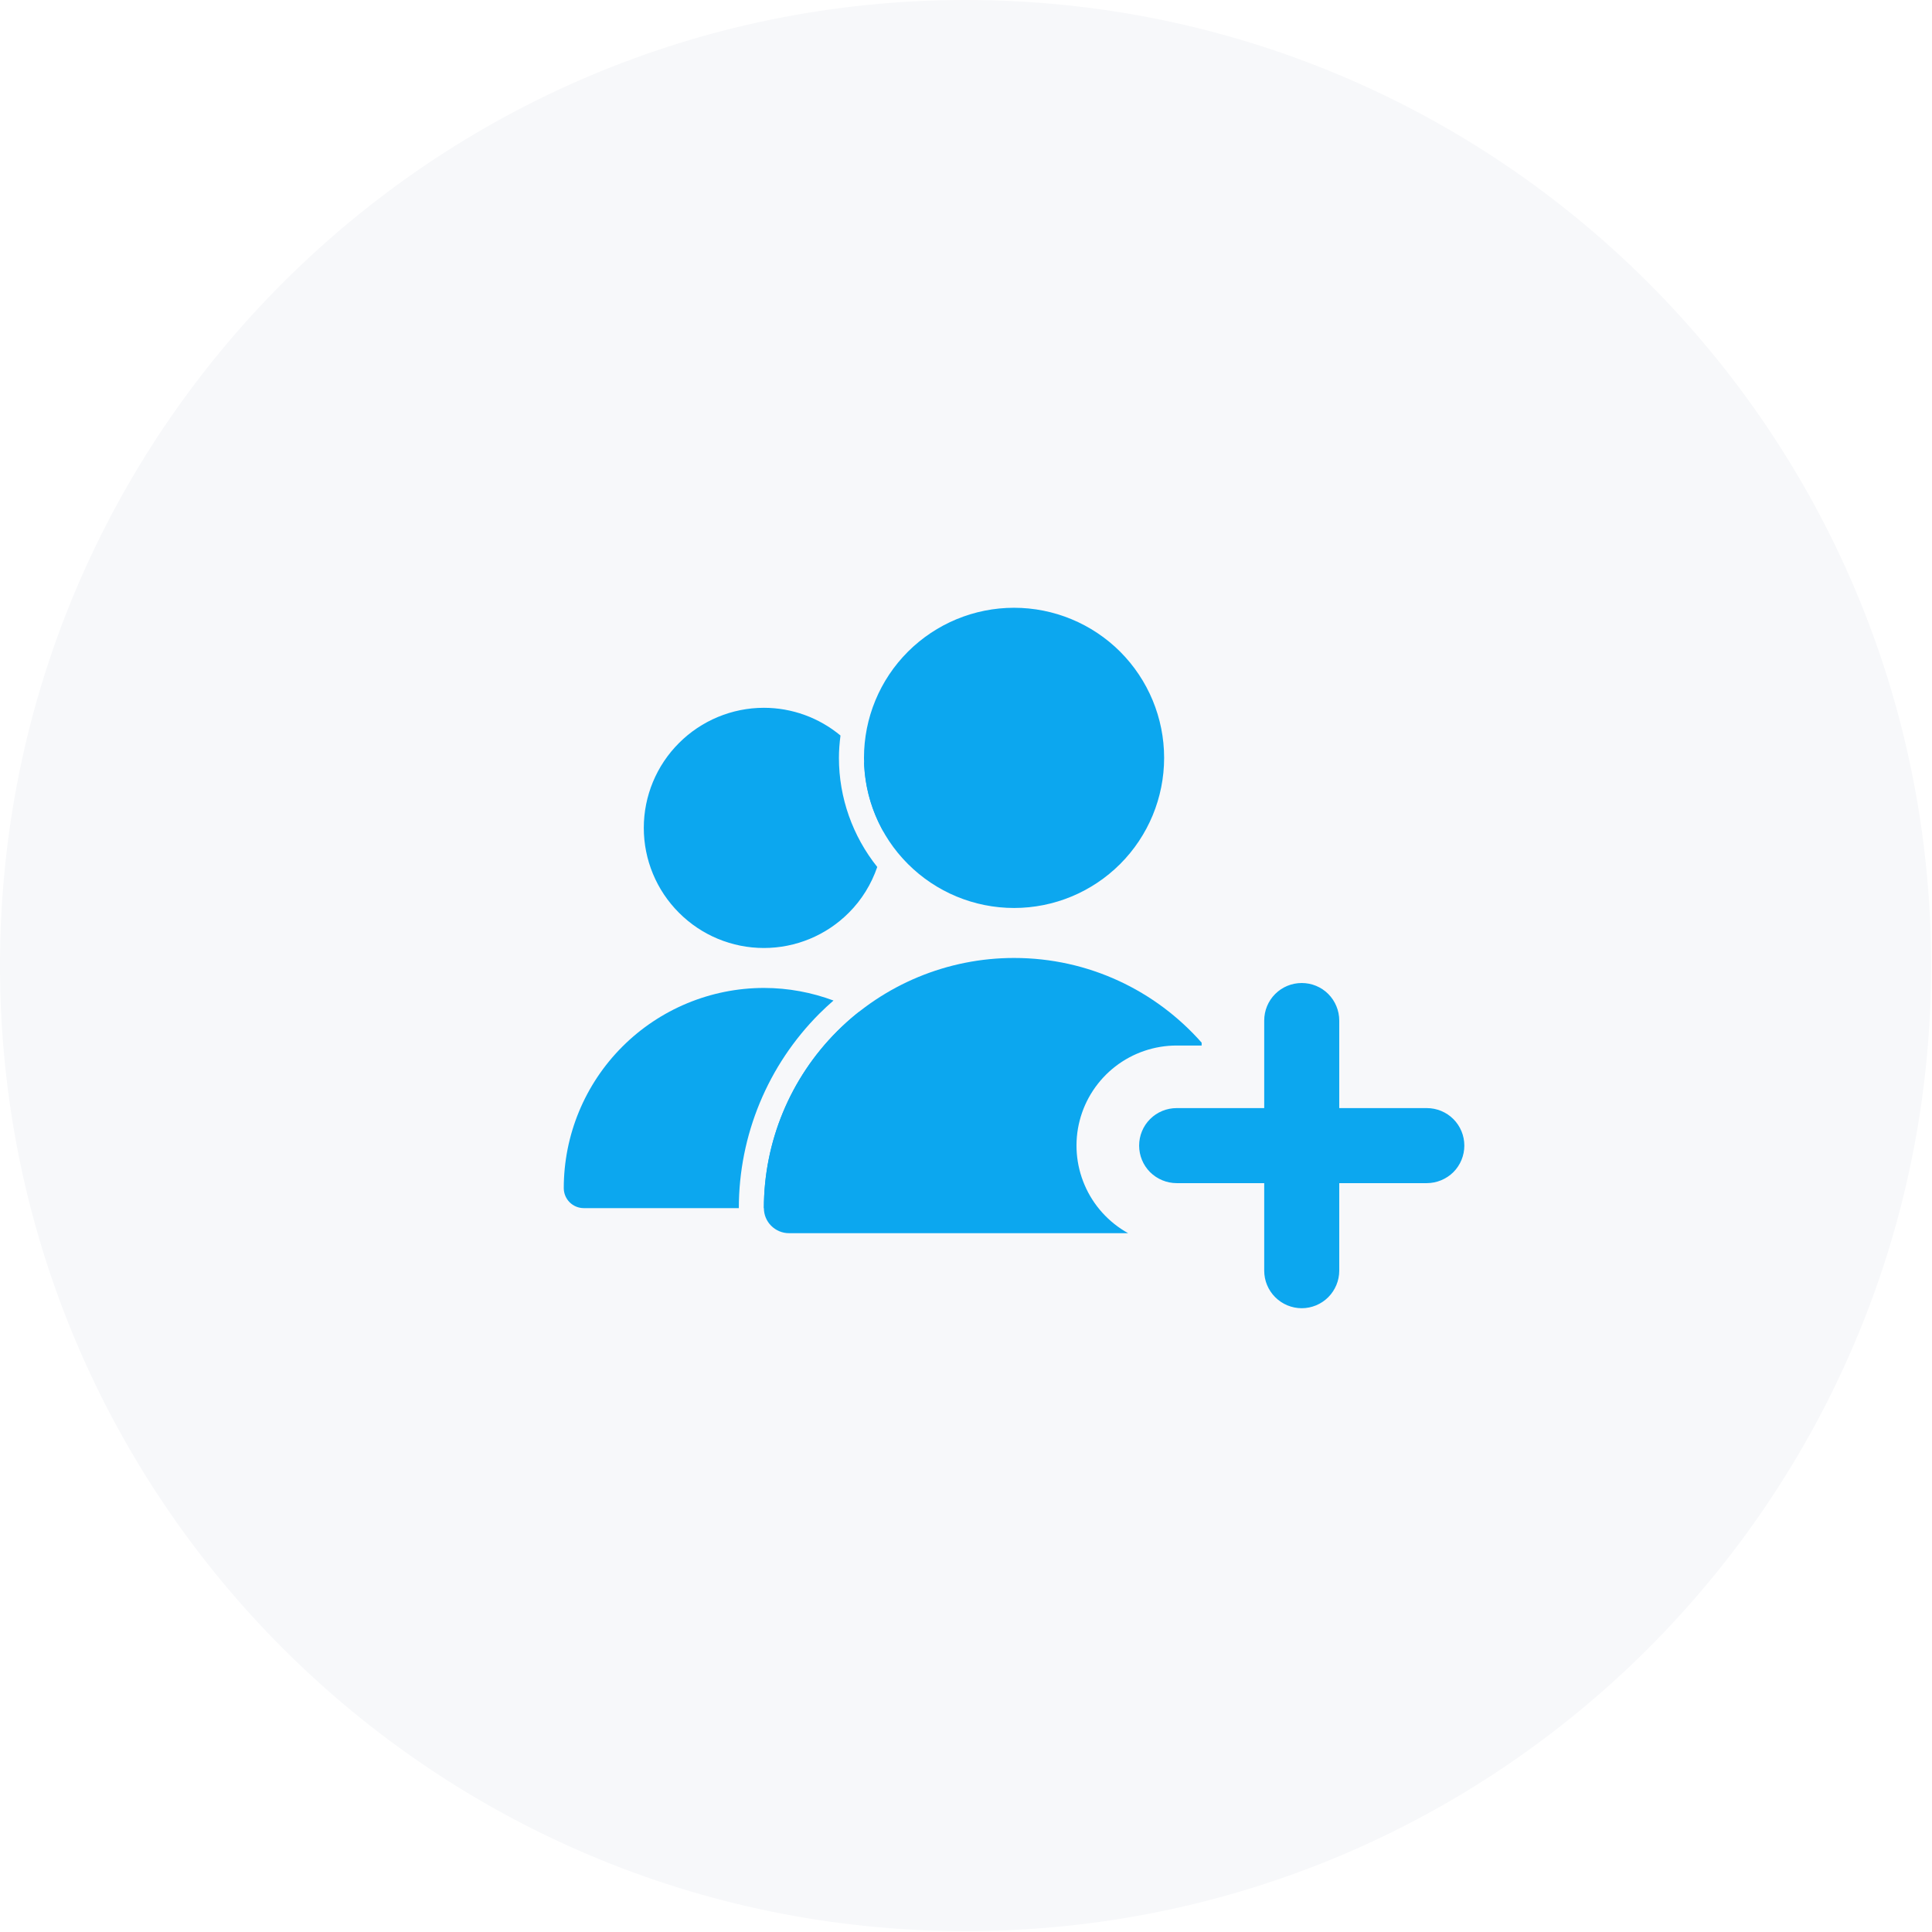
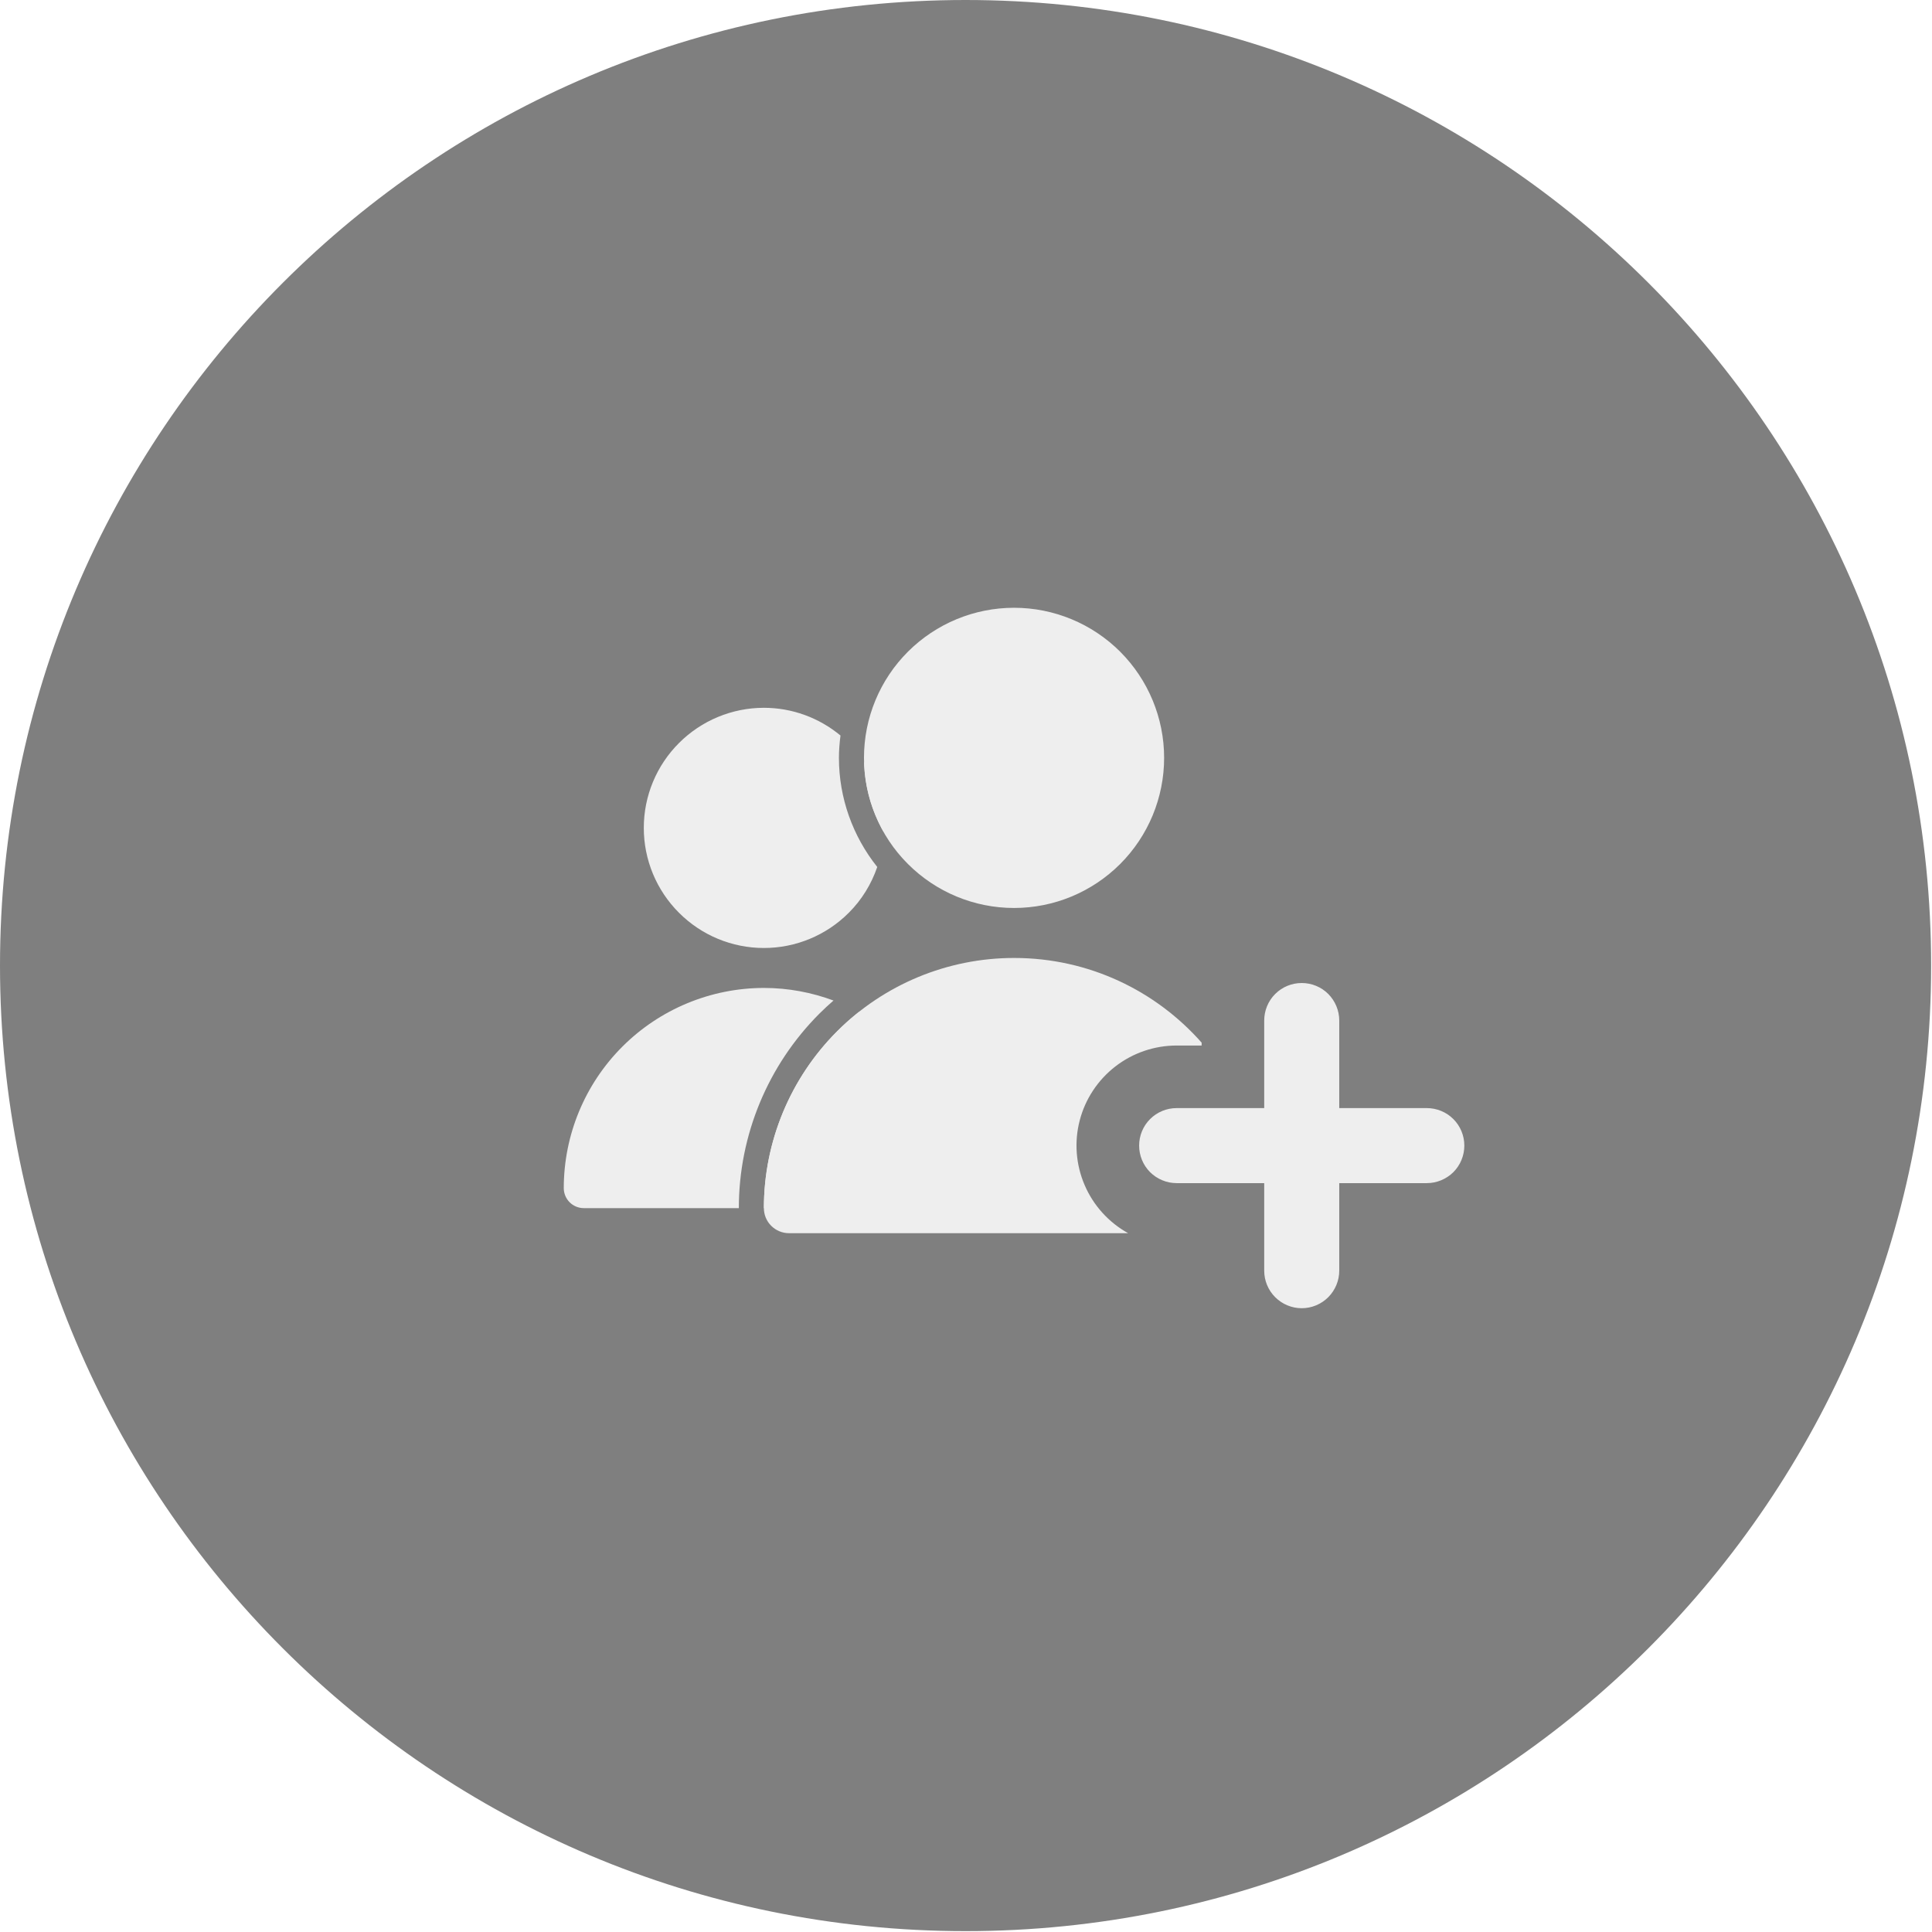
<svg xmlns="http://www.w3.org/2000/svg" width="31" height="31" viewBox="0 0 31 31" fill="none">
-   <circle cx="15.493" cy="15.493" r="15.493" fill="#F7F8FA" />
-   <path fill-rule="evenodd" clip-rule="evenodd" d="M18.679 12.16C18.679 12.799 18.425 13.412 17.974 13.863C17.522 14.315 16.91 14.569 16.271 14.569C15.632 14.569 15.02 14.315 14.568 13.863C14.116 13.412 13.863 12.799 13.863 12.16C13.863 11.521 14.116 10.909 14.568 10.457C15.02 10.006 15.632 9.752 16.271 9.752C16.91 9.752 17.522 10.006 17.974 10.457C18.425 10.909 18.679 11.521 18.679 12.16ZM20.887 15.773C21.047 15.773 21.2 15.836 21.313 15.949C21.425 16.062 21.489 16.215 21.489 16.375V17.78H22.894C23.053 17.78 23.207 17.843 23.32 17.956C23.433 18.069 23.496 18.222 23.496 18.382C23.496 18.541 23.433 18.695 23.32 18.808C23.207 18.92 23.053 18.984 22.894 18.984H21.489V20.389C21.489 20.548 21.425 20.701 21.313 20.814C21.2 20.927 21.047 20.991 20.887 20.991C20.727 20.991 20.574 20.927 20.461 20.814C20.348 20.701 20.285 20.548 20.285 20.389V18.984H18.88C18.72 18.984 18.567 18.92 18.454 18.808C18.341 18.695 18.278 18.541 18.278 18.382C18.278 18.222 18.341 18.069 18.454 17.956C18.567 17.843 18.72 17.78 18.88 17.78H20.285V16.375C20.285 16.215 20.348 16.062 20.461 15.949C20.574 15.836 20.727 15.773 20.887 15.773ZM16.271 15.371C17.47 15.371 18.546 15.897 19.281 16.73V16.776H18.88C18.524 16.776 18.178 16.894 17.896 17.112C17.615 17.33 17.413 17.635 17.324 17.98C17.235 18.324 17.263 18.689 17.404 19.016C17.544 19.343 17.79 19.614 18.101 19.787H12.659C12.552 19.787 12.45 19.744 12.375 19.669C12.299 19.594 12.257 19.492 12.257 19.385C12.257 18.321 12.68 17.3 13.433 16.547C14.185 15.794 15.206 15.371 16.271 15.371Z" fill="#0CA7EF" />
-   <path d="M12.257 15.852C12.65 15.852 13.026 15.925 13.374 16.054C13.297 16.121 13.222 16.19 13.149 16.263C12.321 17.091 11.855 18.214 11.855 19.385H9.367C9.282 19.385 9.2 19.351 9.14 19.291C9.08 19.231 9.046 19.149 9.046 19.064C9.046 18.213 9.384 17.396 9.986 16.794C10.588 16.192 11.405 15.853 12.257 15.852ZM13.781 16.237C14.116 16.418 14.415 16.657 14.665 16.94V16.977H14.344C14.059 16.976 13.783 17.071 13.558 17.245C13.332 17.419 13.171 17.664 13.1 17.939C13.028 18.215 13.051 18.507 13.163 18.769C13.276 19.03 13.472 19.247 13.722 19.385H12.257C12.257 18.32 12.68 17.3 13.433 16.547C13.543 16.436 13.66 16.333 13.781 16.237ZM12.257 11.357C12.708 11.357 13.142 11.516 13.486 11.802C13.471 11.92 13.461 12.04 13.461 12.16C13.461 12.8 13.681 13.416 14.076 13.911C13.982 14.185 13.828 14.438 13.619 14.646C13.258 15.008 12.768 15.211 12.257 15.211C11.746 15.211 11.256 15.008 10.895 14.646C10.533 14.285 10.33 13.795 10.33 13.284C10.33 12.773 10.533 12.283 10.895 11.922C11.256 11.561 11.746 11.357 12.257 11.357ZM13.865 12.223C14.072 12.535 14.184 12.904 14.184 13.284C14.184 13.306 14.18 13.328 14.18 13.35C13.985 13.008 13.876 12.622 13.865 12.223Z" fill="#0CA7EF" />
+   <circle cx="15.493" cy="15.493" r="15.493" fill="#000000" fill-opacity="0.5" />
+   <path fill-rule="evenodd" clip-rule="evenodd" d="M18.679 12.16C18.679 12.799 18.425 13.412 17.974 13.863C17.522 14.315 16.91 14.569 16.271 14.569C15.632 14.569 15.02 14.315 14.568 13.863C14.116 13.412 13.863 12.799 13.863 12.16C13.863 11.521 14.116 10.909 14.568 10.457C15.02 10.006 15.632 9.752 16.271 9.752C16.91 9.752 17.522 10.006 17.974 10.457C18.425 10.909 18.679 11.521 18.679 12.16ZM20.887 15.773C21.047 15.773 21.2 15.836 21.313 15.949C21.425 16.062 21.489 16.215 21.489 16.375V17.78H22.894C23.053 17.78 23.207 17.843 23.32 17.956C23.433 18.069 23.496 18.222 23.496 18.382C23.496 18.541 23.433 18.695 23.32 18.808C23.207 18.92 23.053 18.984 22.894 18.984H21.489V20.389C21.489 20.548 21.425 20.701 21.313 20.814C21.2 20.927 21.047 20.991 20.887 20.991C20.727 20.991 20.574 20.927 20.461 20.814C20.348 20.701 20.285 20.548 20.285 20.389V18.984H18.88C18.72 18.984 18.567 18.92 18.454 18.808C18.341 18.695 18.278 18.541 18.278 18.382C18.278 18.222 18.341 18.069 18.454 17.956C18.567 17.843 18.72 17.78 18.88 17.78H20.285V16.375C20.285 16.215 20.348 16.062 20.461 15.949C20.574 15.836 20.727 15.773 20.887 15.773ZM16.271 15.371C17.47 15.371 18.546 15.897 19.281 16.73V16.776H18.88C18.524 16.776 18.178 16.894 17.896 17.112C17.615 17.33 17.413 17.635 17.324 17.98C17.235 18.324 17.263 18.689 17.404 19.016C17.544 19.343 17.79 19.614 18.101 19.787H12.659C12.552 19.787 12.45 19.744 12.375 19.669C12.299 19.594 12.257 19.492 12.257 19.385C12.257 18.321 12.68 17.3 13.433 16.547C14.185 15.794 15.206 15.371 16.271 15.371Z" fill="#EEEEEE" />
+   <path d="M12.257 15.852C12.65 15.852 13.026 15.925 13.374 16.054C13.297 16.121 13.222 16.19 13.149 16.263C12.321 17.091 11.855 18.214 11.855 19.385H9.367C9.282 19.385 9.2 19.351 9.14 19.291C9.08 19.231 9.046 19.149 9.046 19.064C9.046 18.213 9.384 17.396 9.986 16.794C10.588 16.192 11.405 15.853 12.257 15.852ZM13.781 16.237C14.116 16.418 14.415 16.657 14.665 16.94V16.977H14.344C14.059 16.976 13.783 17.071 13.558 17.245C13.332 17.419 13.171 17.664 13.1 17.939C13.028 18.215 13.051 18.507 13.163 18.769C13.276 19.03 13.472 19.247 13.722 19.385H12.257C12.257 18.32 12.68 17.3 13.433 16.547C13.543 16.436 13.66 16.333 13.781 16.237ZM12.257 11.357C12.708 11.357 13.142 11.516 13.486 11.802C13.471 11.92 13.461 12.04 13.461 12.16C13.461 12.8 13.681 13.416 14.076 13.911C13.982 14.185 13.828 14.438 13.619 14.646C13.258 15.008 12.768 15.211 12.257 15.211C11.746 15.211 11.256 15.008 10.895 14.646C10.533 14.285 10.33 13.795 10.33 13.284C10.33 12.773 10.533 12.283 10.895 11.922C11.256 11.561 11.746 11.357 12.257 11.357ZM13.865 12.223C14.072 12.535 14.184 12.904 14.184 13.284C14.184 13.306 14.18 13.328 14.18 13.35C13.985 13.008 13.876 12.622 13.865 12.223Z" fill="#EEEEEE" />
</svg>
